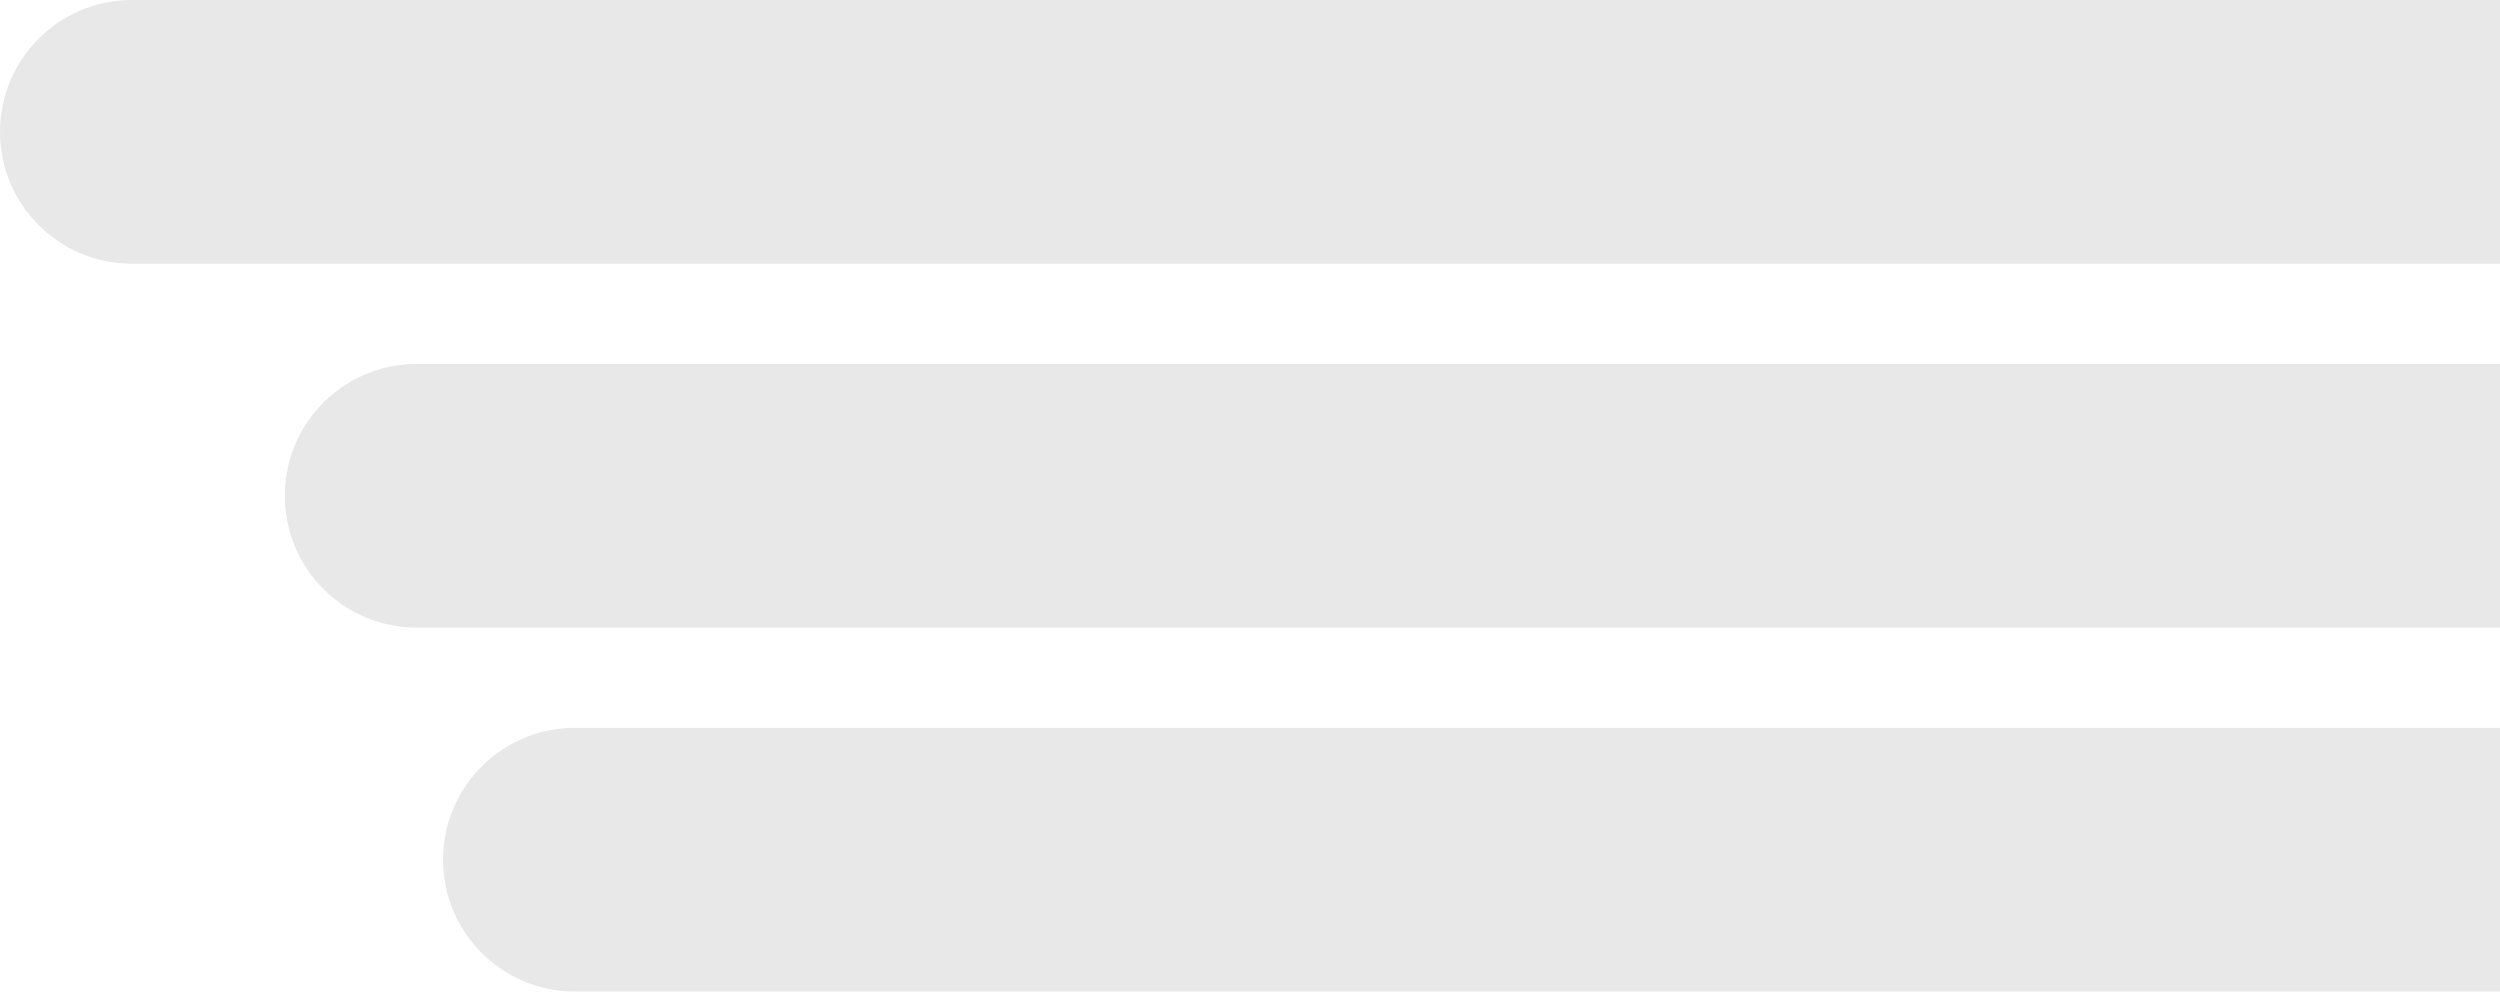
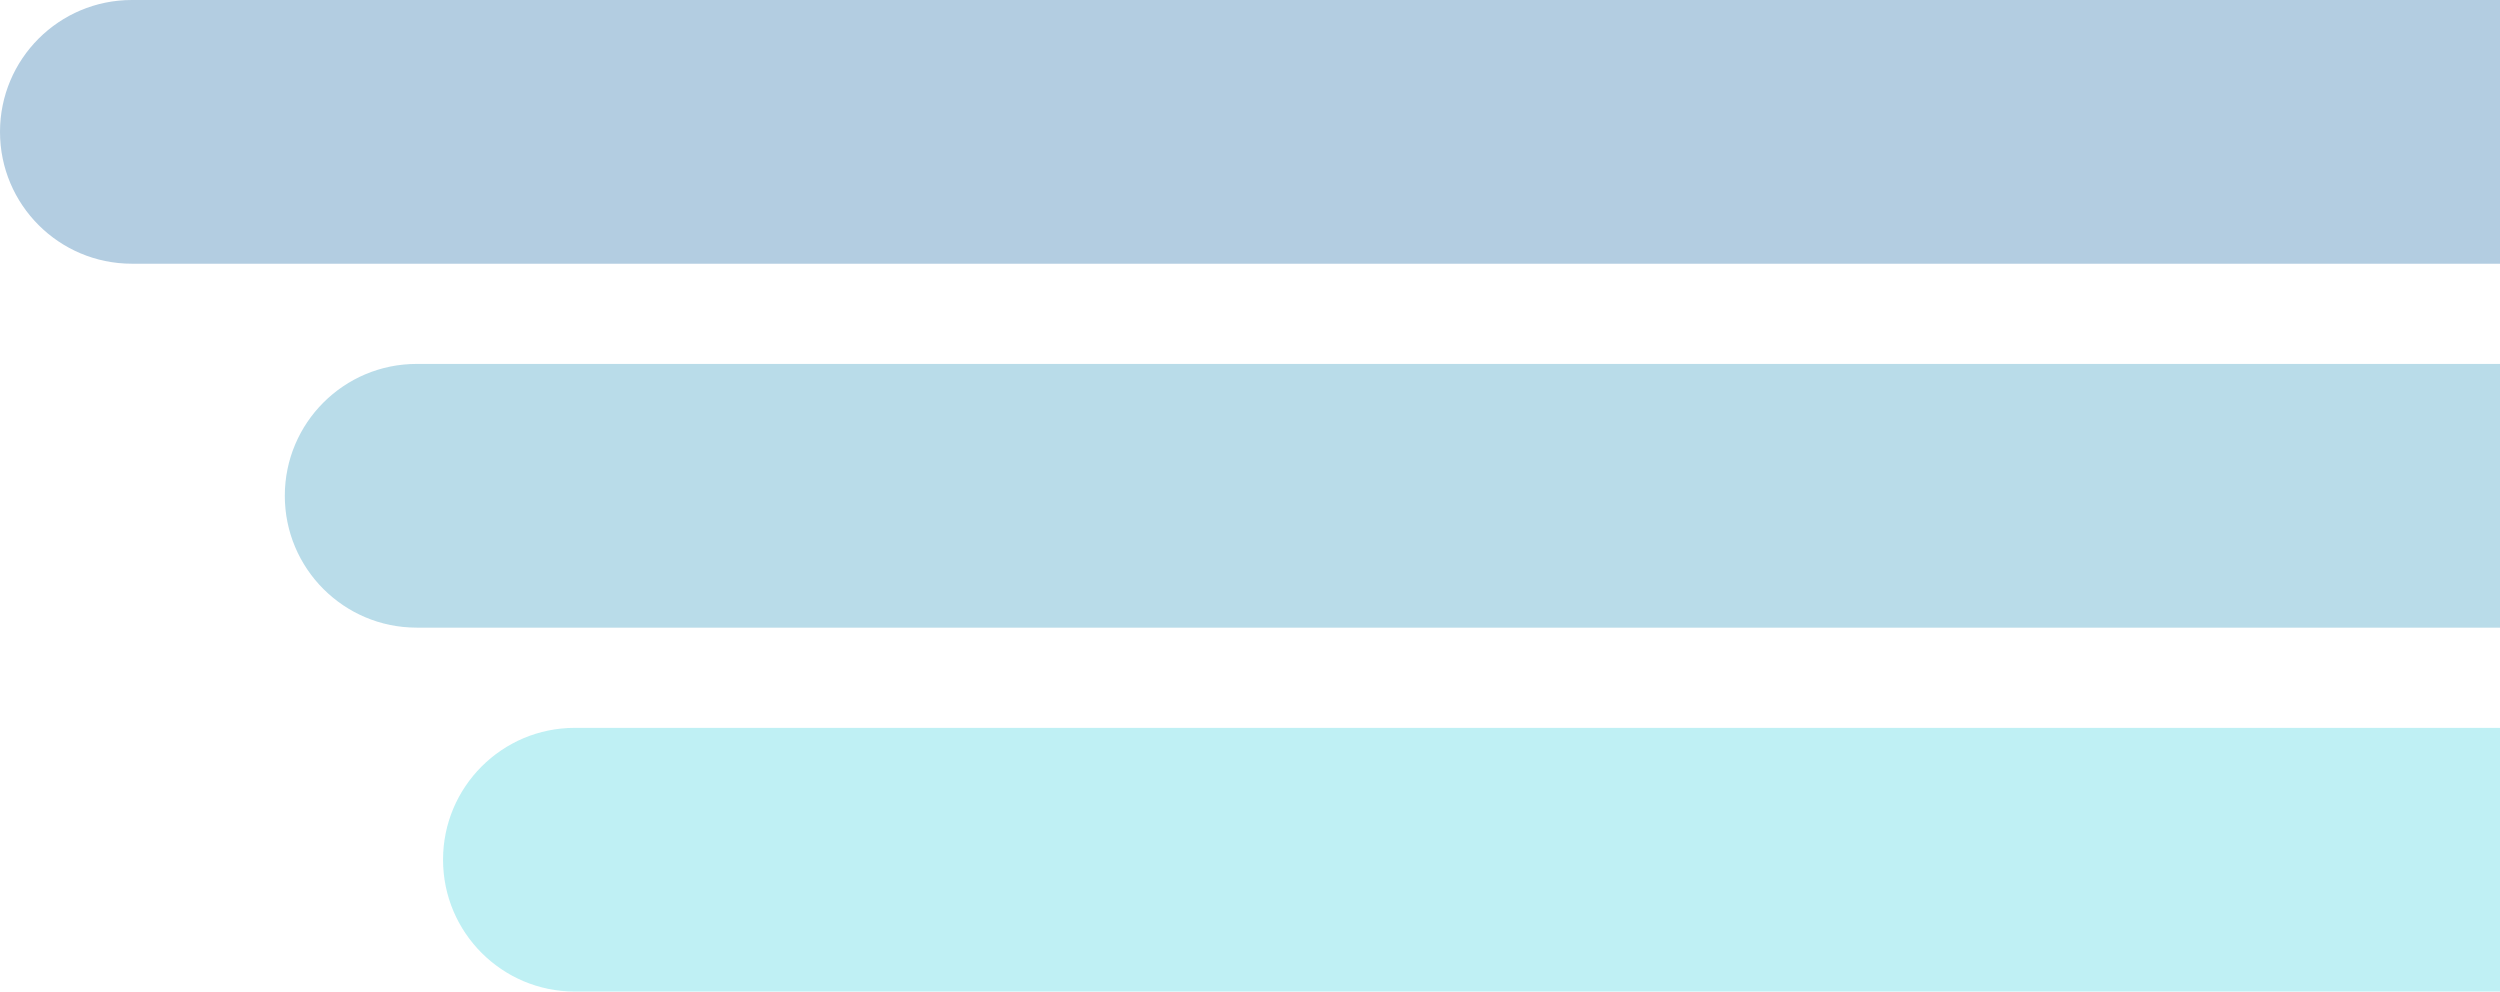
<svg xmlns="http://www.w3.org/2000/svg" width="474" height="188" viewBox="0 0 474 188" fill="none">
-   <rect width="520" height="50" rx="25" fill="#E8E8E8" />
-   <rect x="54" y="69" width="520" height="50" rx="25" fill="#E8E8E8" />
-   <rect x="84" y="138" width="520" height="50" rx="25" fill="#D9D9D9" fill-opacity="0.62" />
+   <rect width="520" height="50" rx="25" fill="#01579B" fill-opacity="0.3" />
+   <rect x="54" y="69" width="520" height="50" rx="25" fill="#1489B5" fill-opacity="0.3" />
+   <rect x="84" y="138" width="520" height="50" rx="25" fill="#2ACBDA" fill-opacity="0.3" />
</svg>
